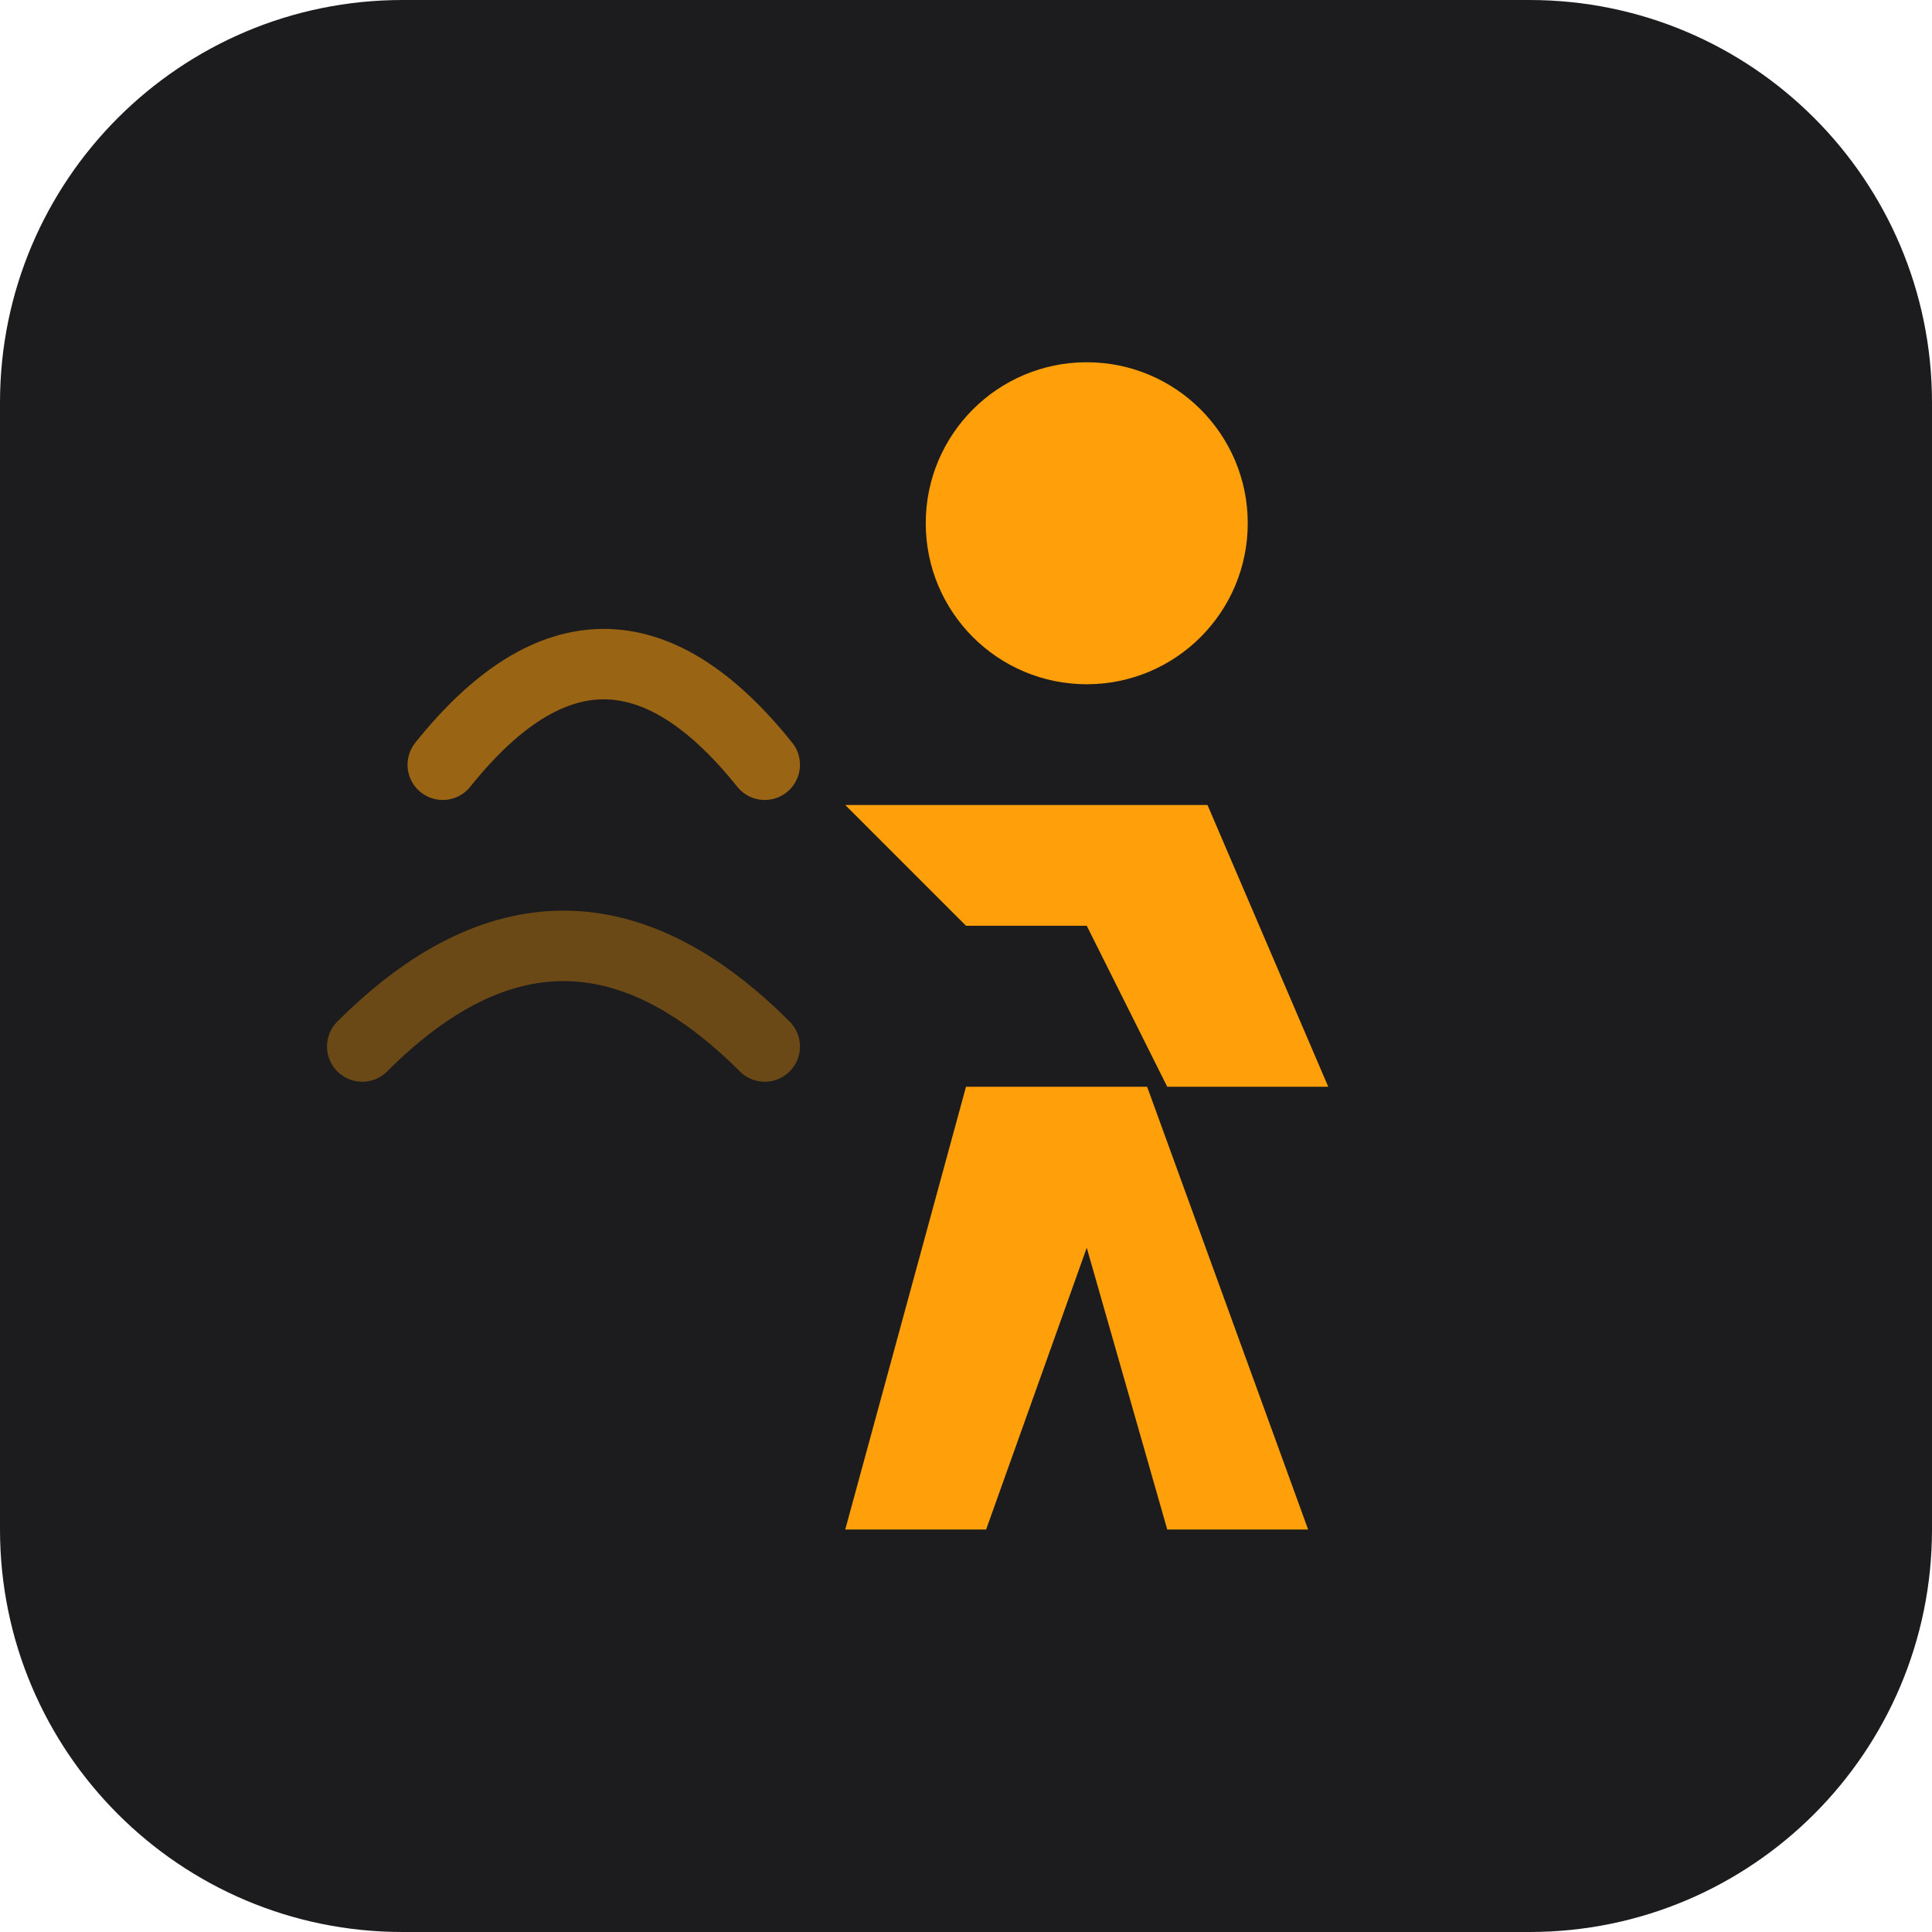
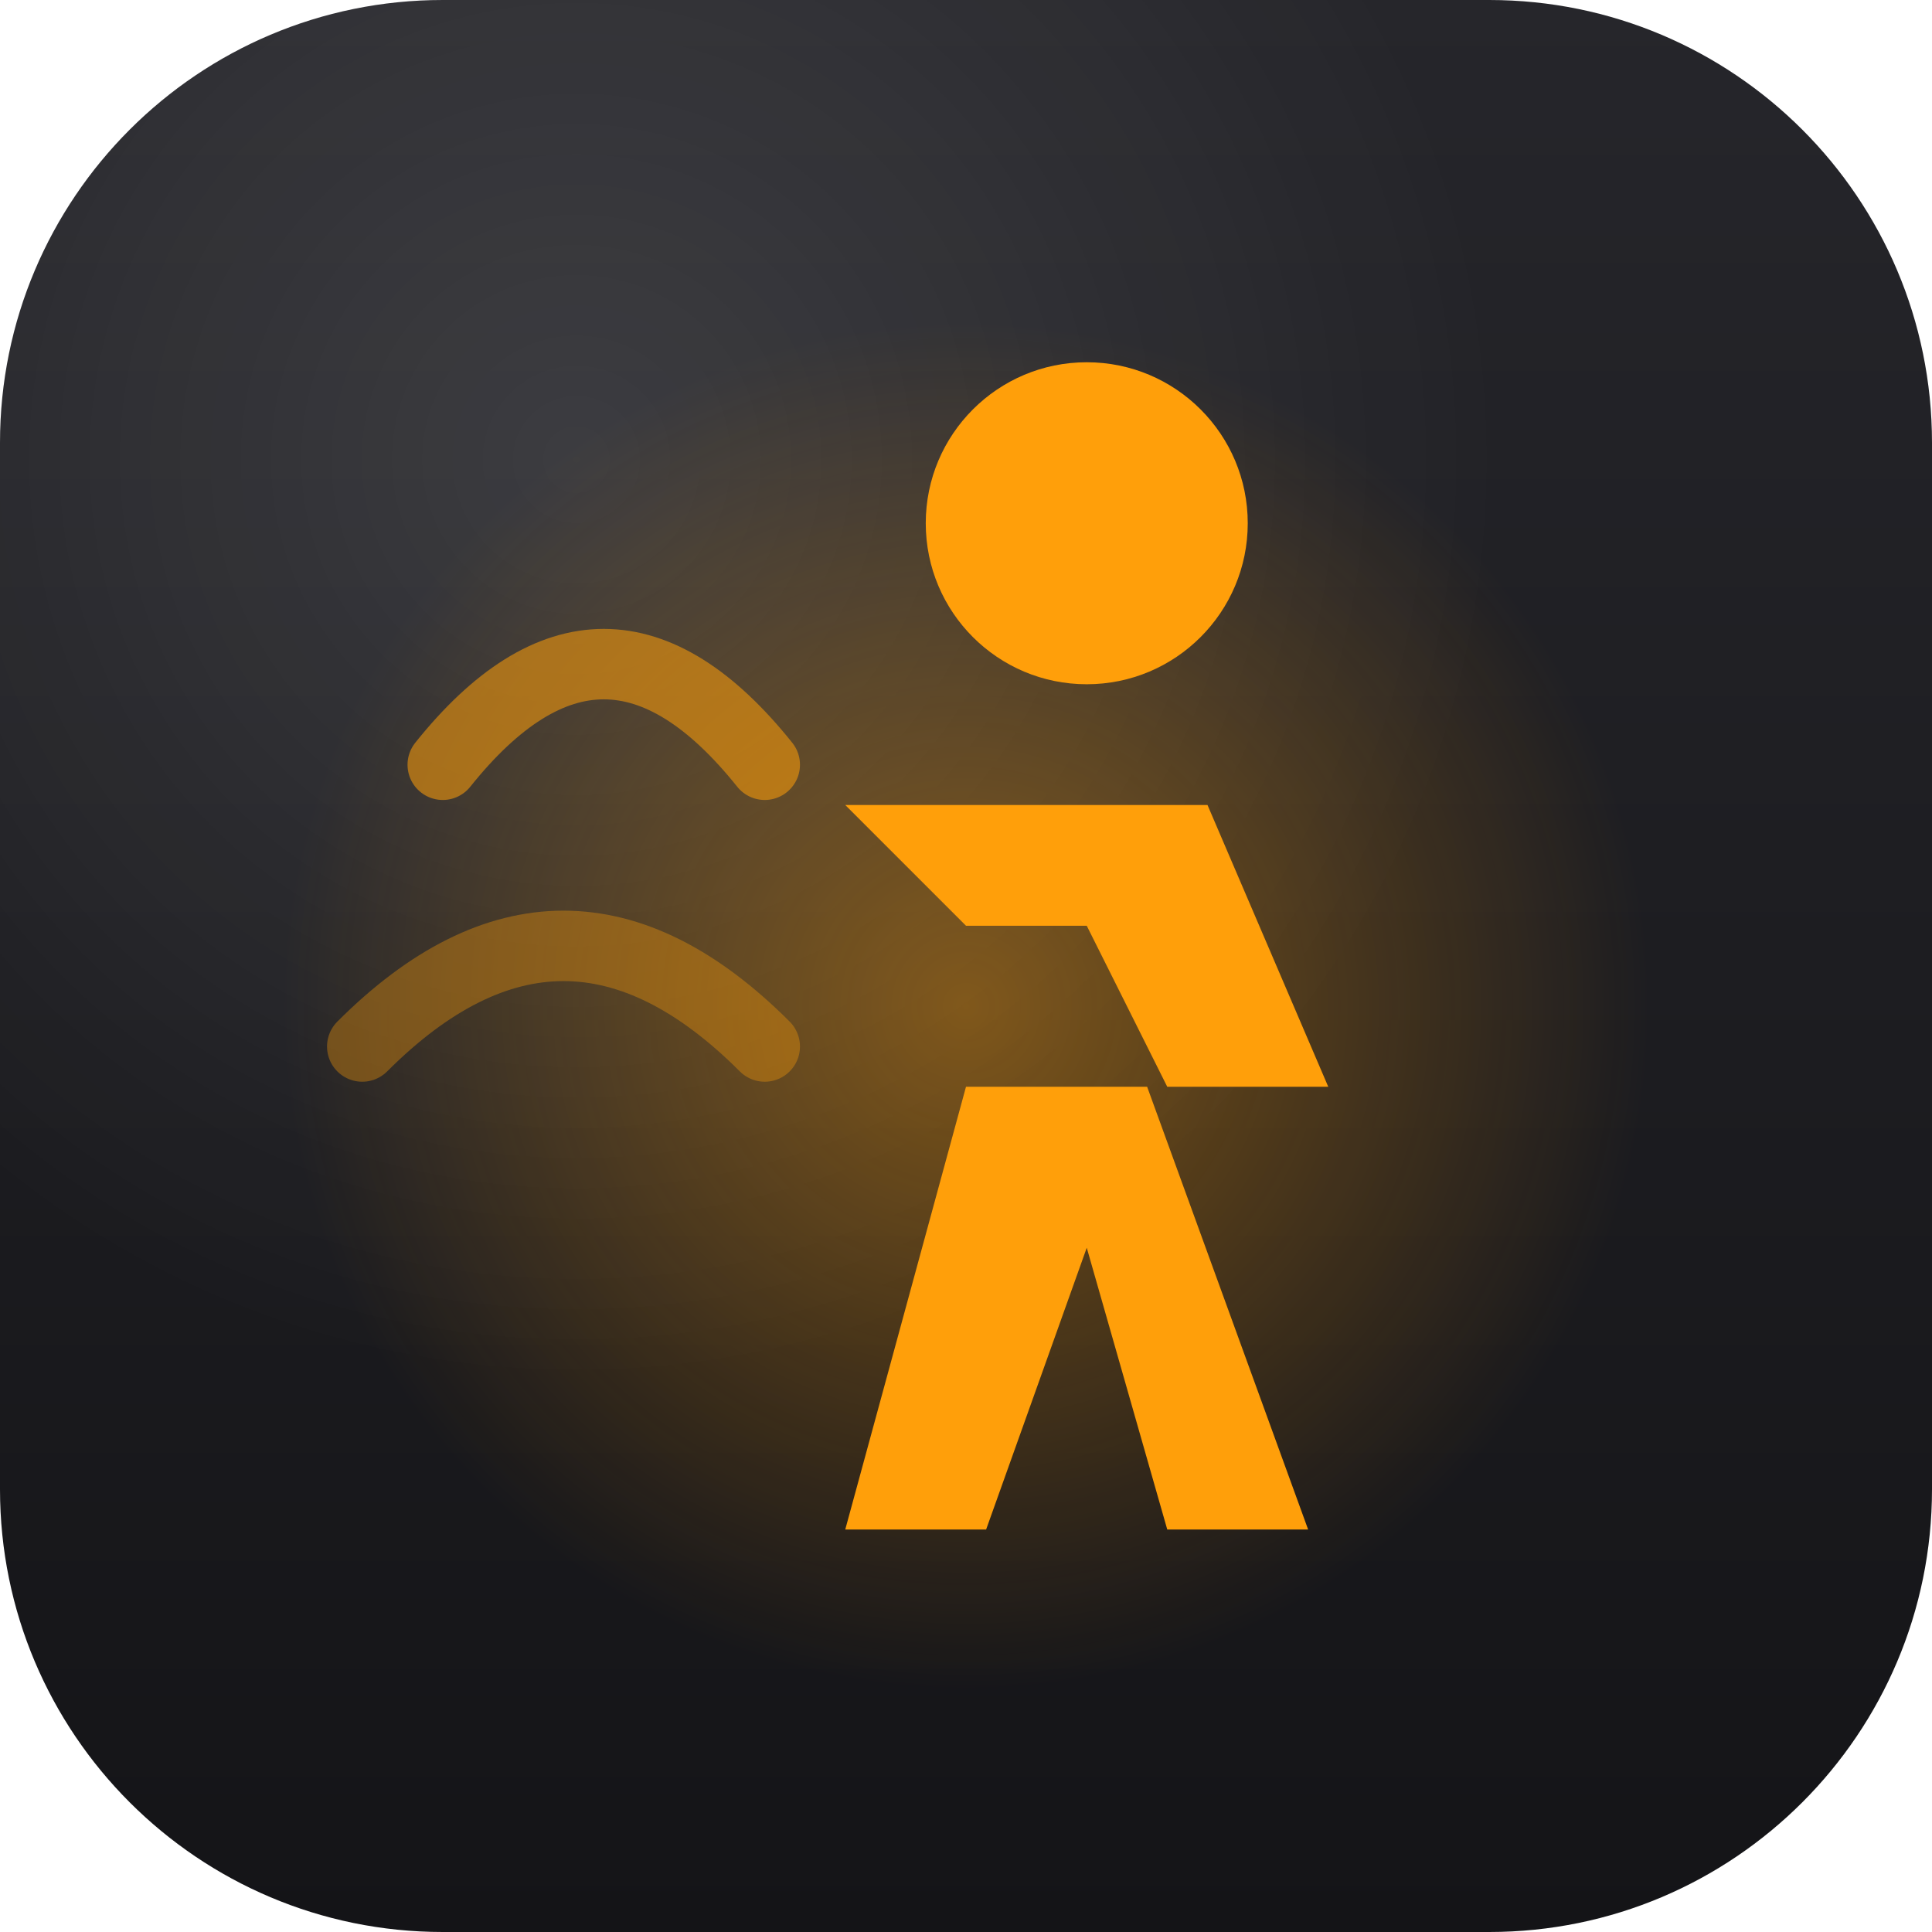
<svg xmlns="http://www.w3.org/2000/svg" width="96" height="96" viewBox="0 0 96 96">
-   <rect width="96" height="96" rx="20" fill="#1C1C1E" />
+   <defs>
+     <linearGradient id="bg" x1="0" y1="0" x2="0" y2="1">
+       <stop offset="0" stop-color="#26262B" />
+       <stop offset="1" stop-color="#141417" />
+     </linearGradient>
+     <radialGradient id="hi" cx="0.30" cy="0.24" r="0.95">
+       <stop offset="0" stop-color="#ffffff" stop-opacity="0.12" />
+       <stop offset="0.5" stop-color="#ffffff" stop-opacity="0" />
+     </radialGradient>
+     <radialGradient id="br" cx="0.5" cy="0.5" r="0.5">
+       <stop offset="0" stop-color="#FF9F0A" stop-opacity="0.42" />
+       <stop offset="1" stop-color="#FF9F0A" stop-opacity="0" />
+     </radialGradient>
+   </defs>
+   <style>
+     .br{transform-box:fill-box;transform-origin:center;animation:breathe 4.5s ease-in-out infinite}
+     @keyframes breathe{0%{opacity:.22;transform:scale(.94)}50%{opacity:.58;transform:scale(1.06)}100%{opacity:.22;transform:scale(.94)}}
+     @media (prefers-reduced-motion:reduce){.br{animation:none;opacity:.38}}
+   </style>
+   <rect width="96" height="96" rx="22" fill="url(#bg)" />
+   <rect width="96" height="96" rx="22" fill="url(#hi)" />
+   <circle class="br" cx="48" cy="50" r="34" fill="url(#br)" />
  <path d="M22 38 Q30 28 38 38" stroke="#FF9F0A" stroke-width="3.5" fill="none" stroke-linecap="round" opacity="0.55" />
  <path d="M18 52 Q28 42 38 52" stroke="#FF9F0A" stroke-width="3.5" fill="none" stroke-linecap="round" opacity="0.35" />
  <circle cx="54" cy="26" r="8" fill="#FF9F0A" />
  <path d="M42 40 h18 l6 14 h-8 l-4-8 h-6 z" fill="#FF9F0A" />
  <path d="M48 54 l-6 22 h7 l5-14 4 14 h7 l-8-22 z" fill="#FF9F0A" />
</svg>
